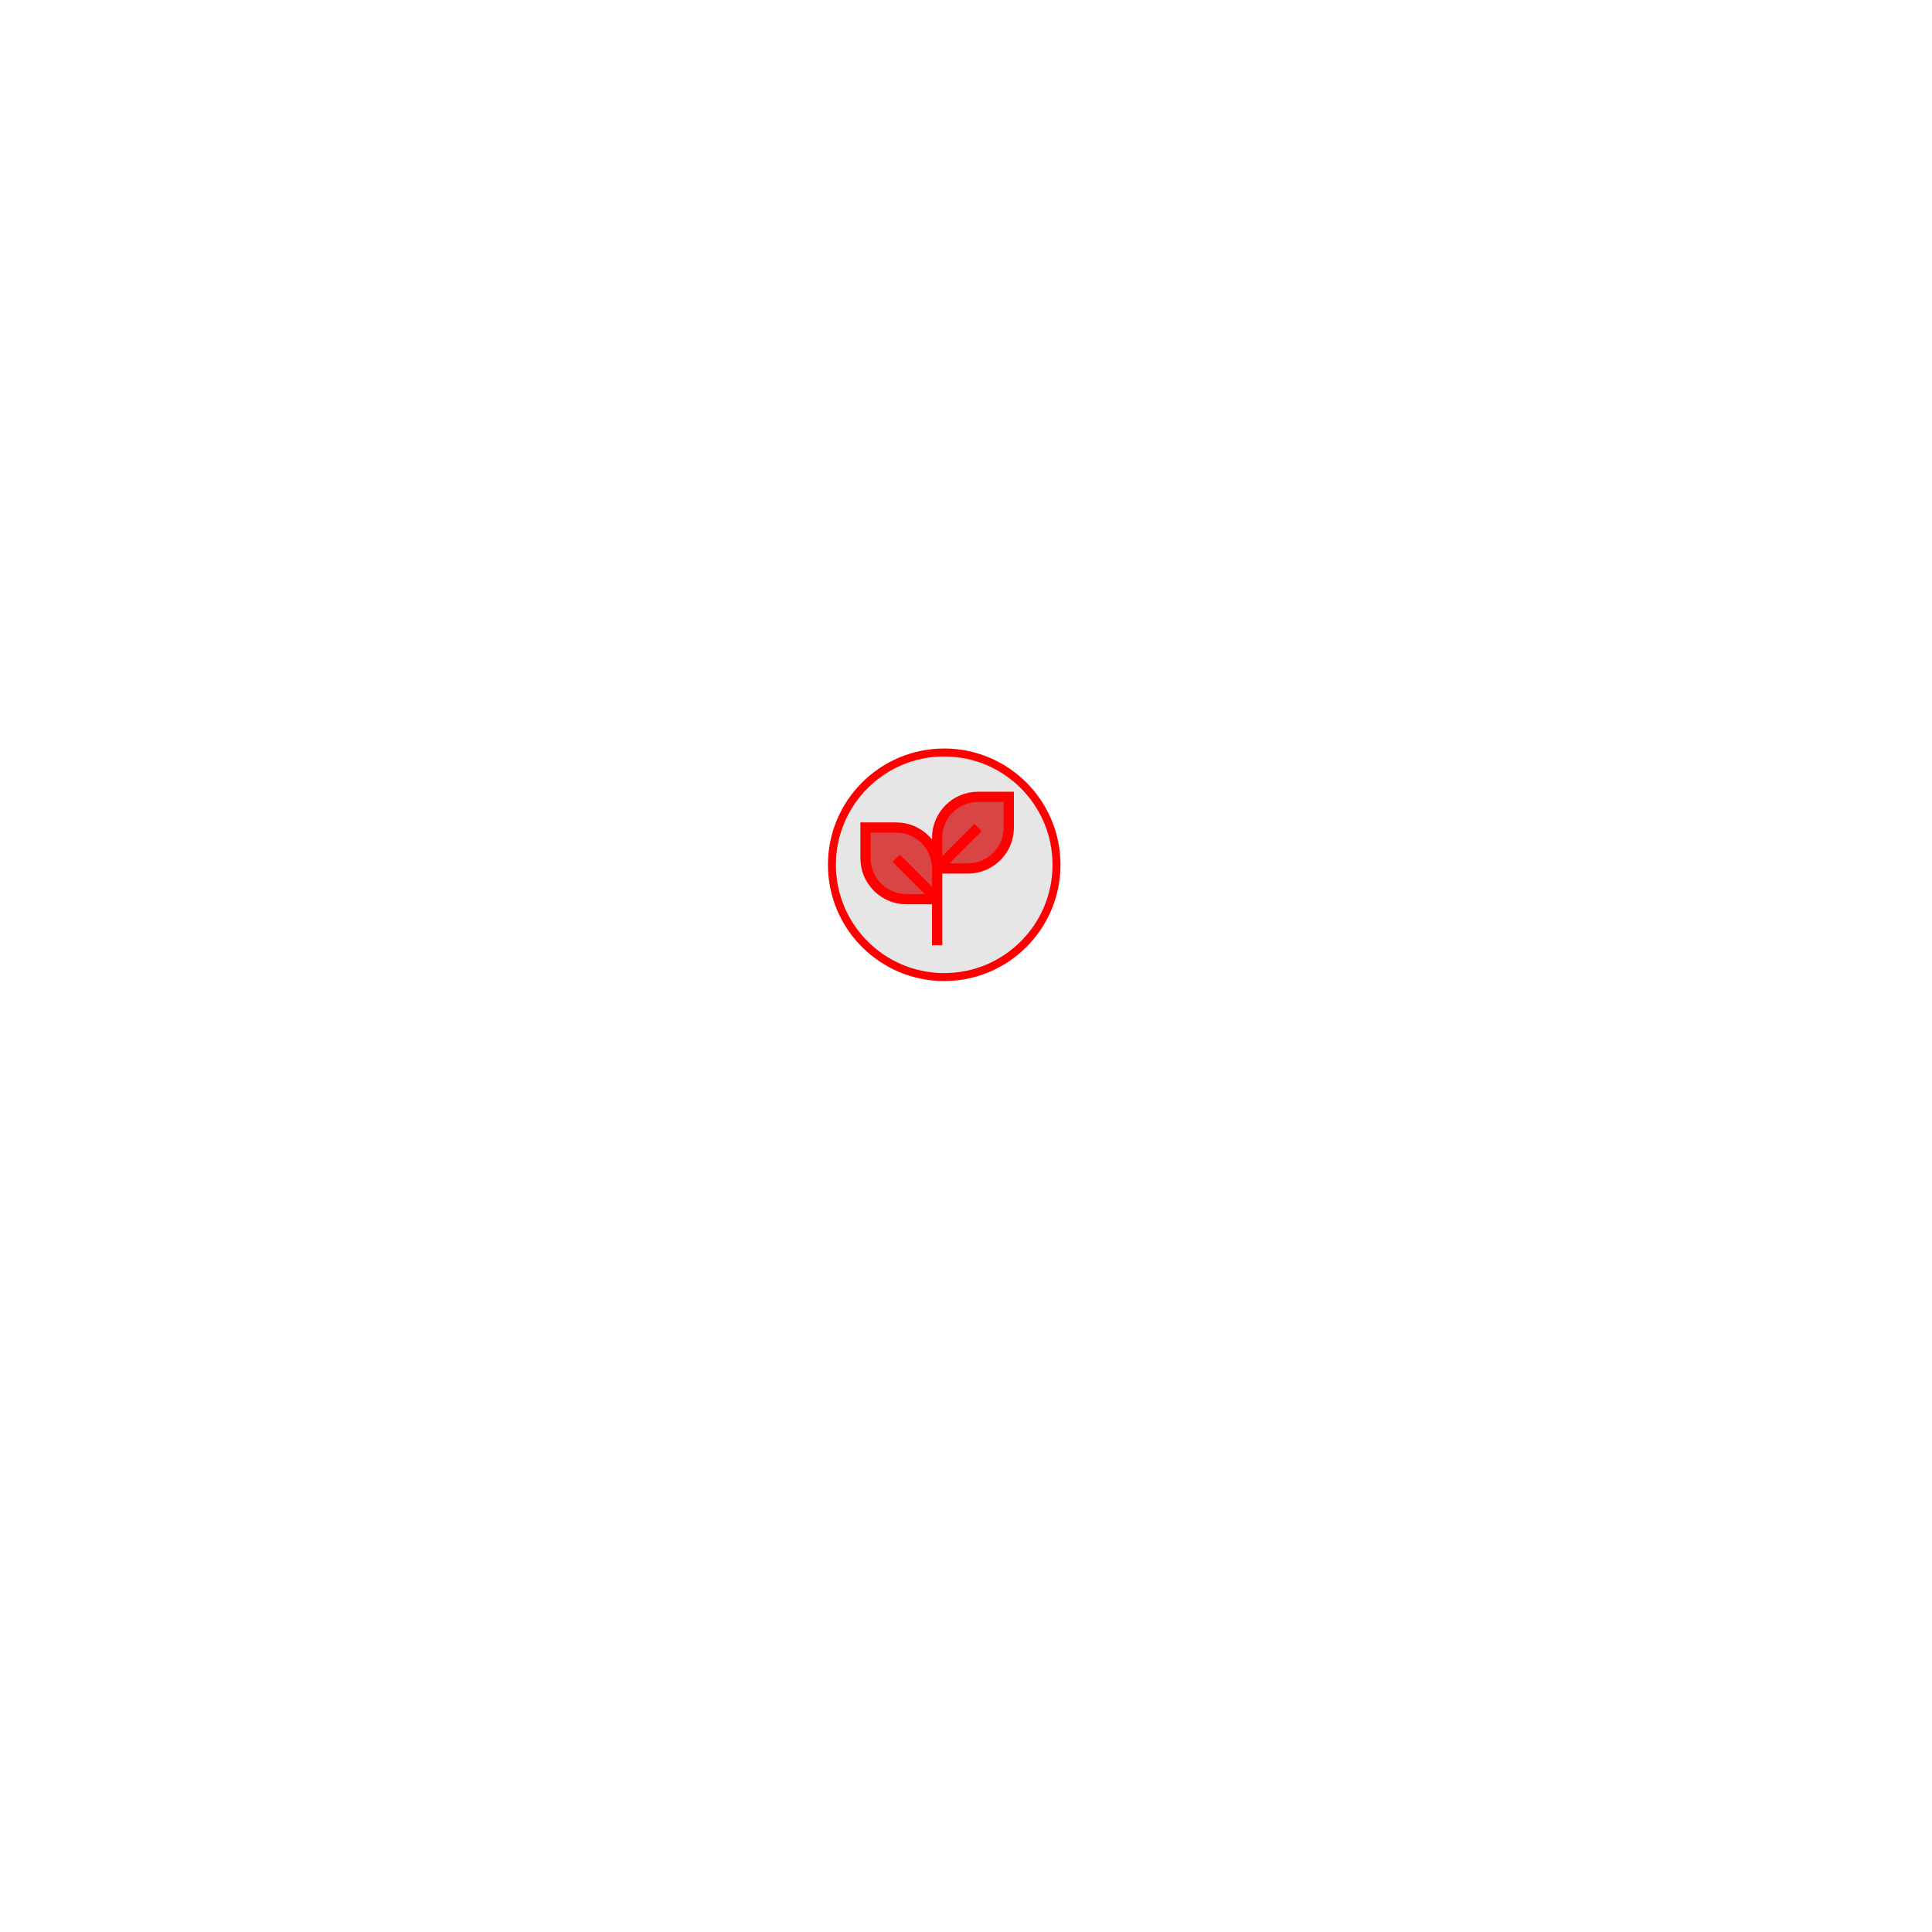
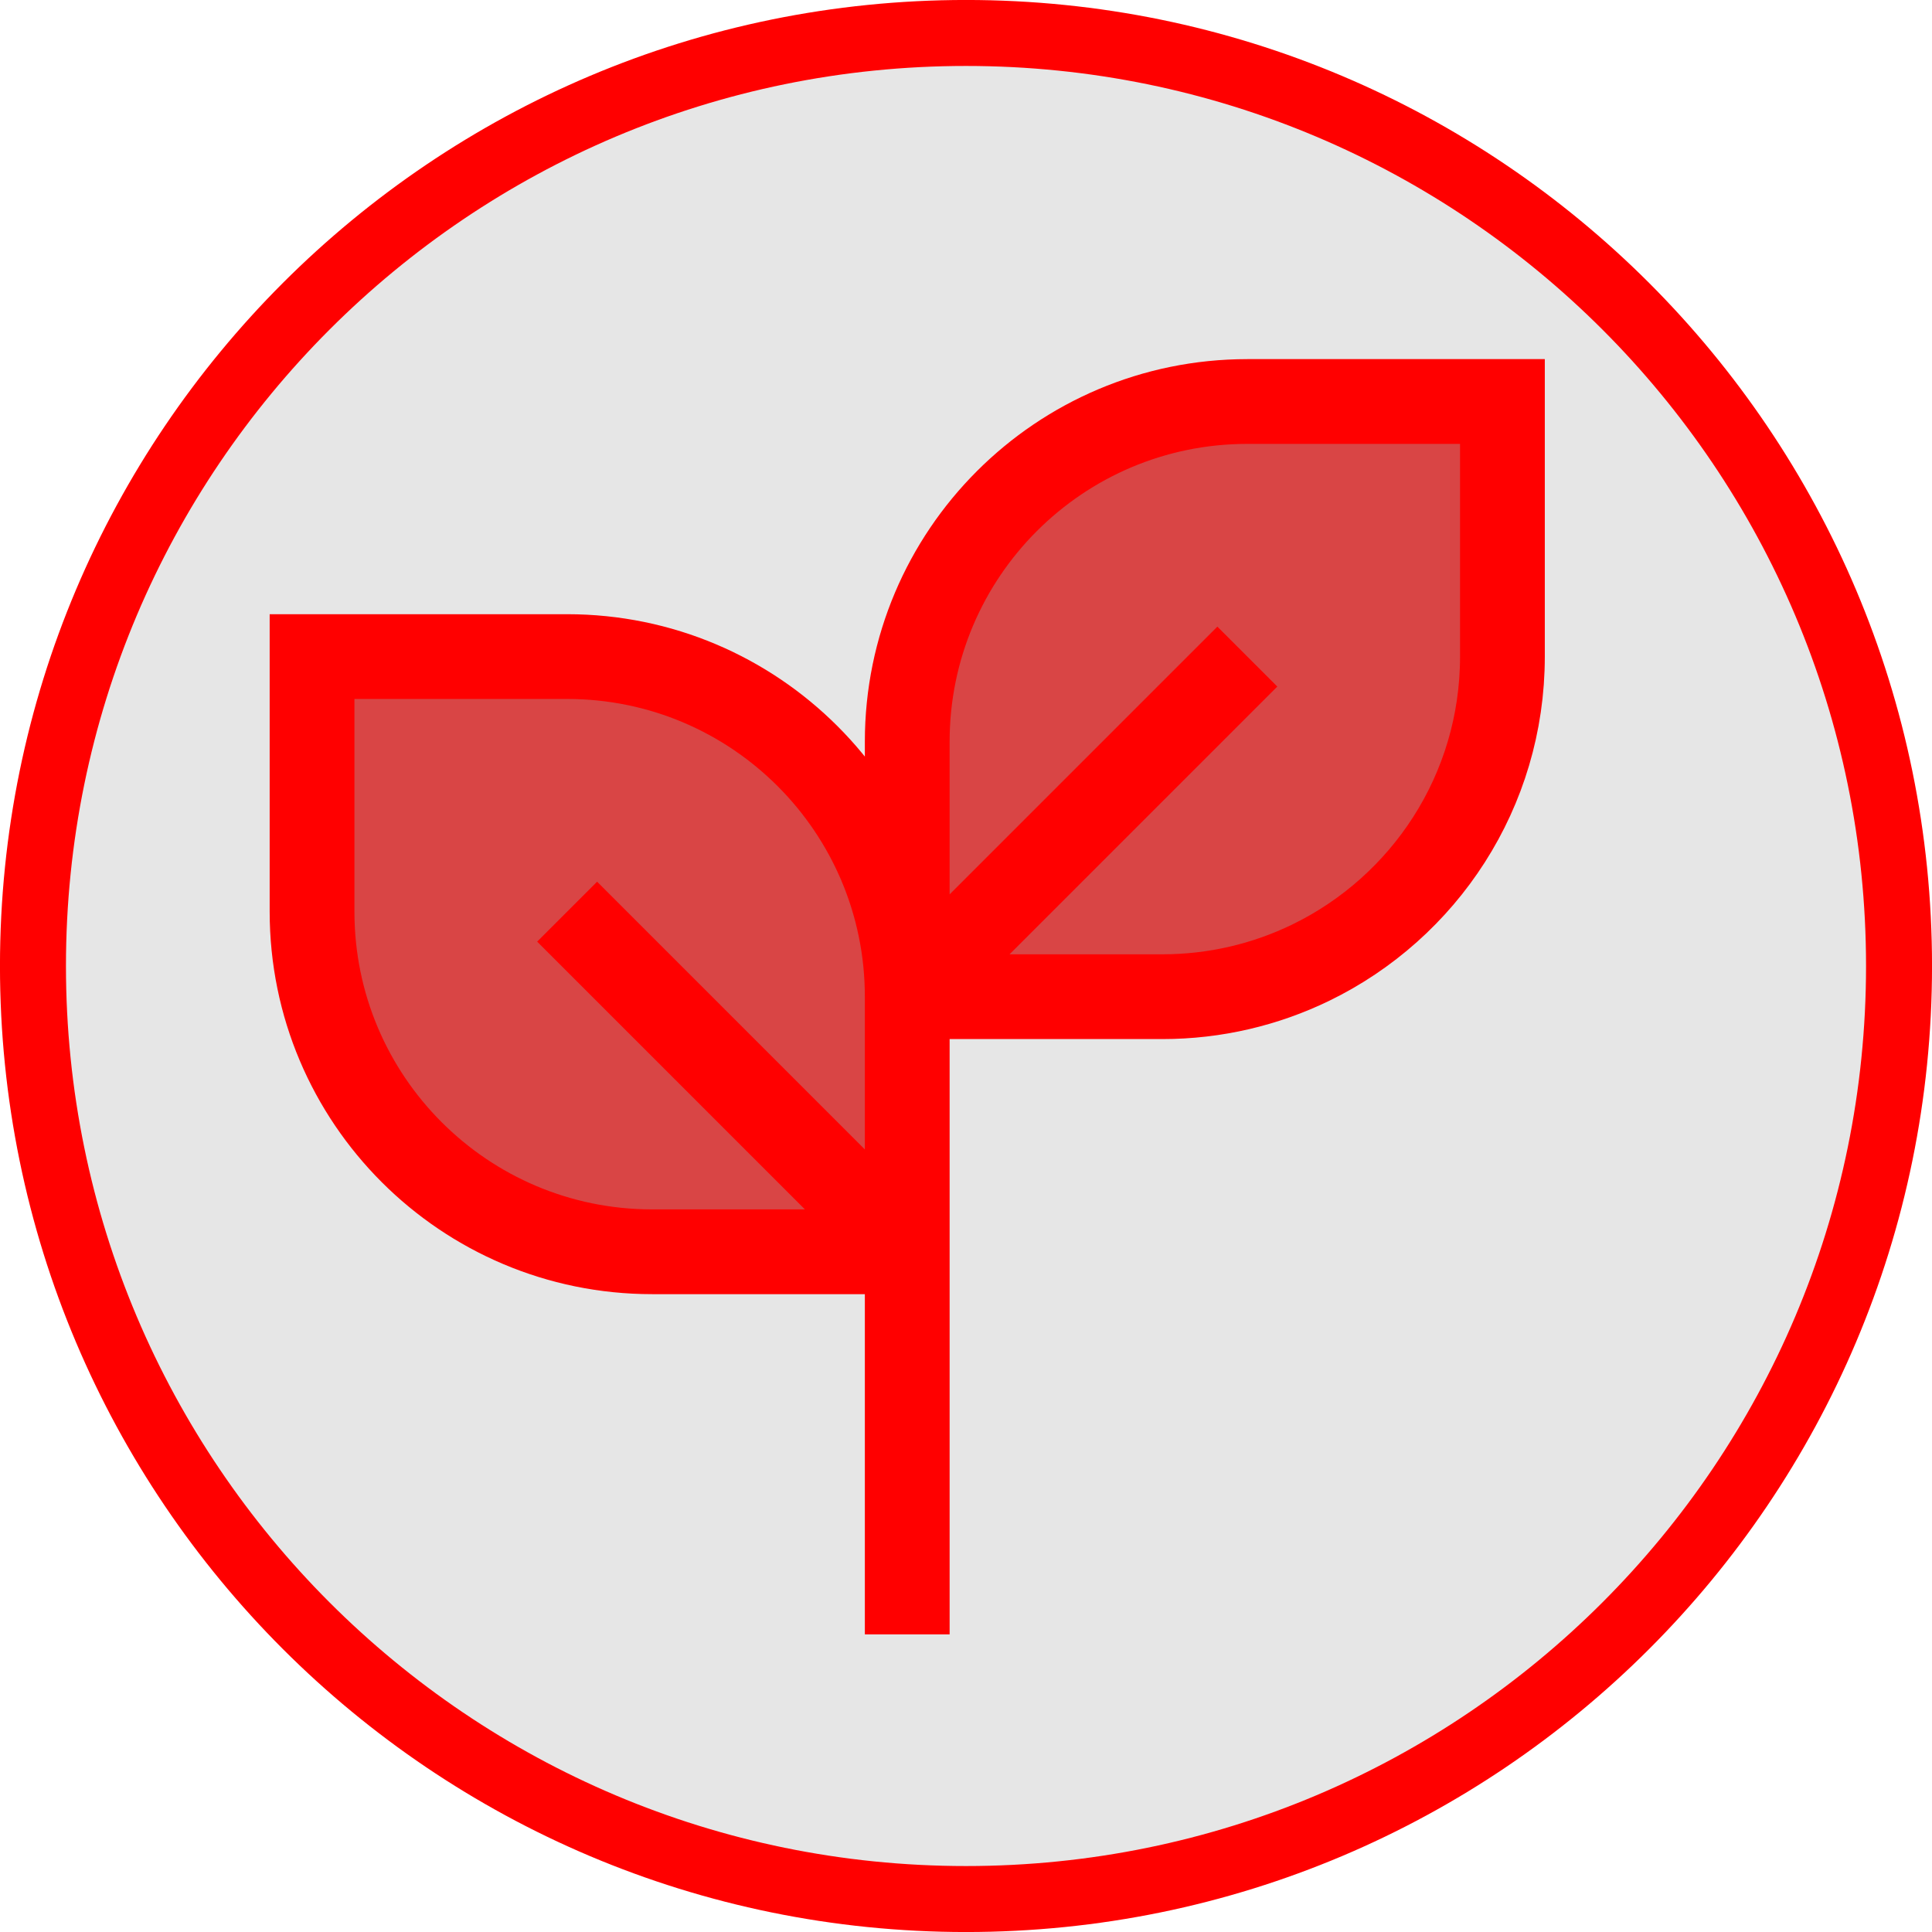
- <svg xmlns="http://www.w3.org/2000/svg" fill="#000000" height="800px" width="800px" version="1.1" id="Capa_1" viewBox="0 0 285.535 285.535" xml:space="preserve">
+ <svg xmlns="http://www.w3.org/2000/svg" fill="#000000" height="100" width="100" version="1.1" id="Capa_1" viewBox="0 0 34.462 34.462" xml:space="preserve">
  <defs id="defs7">
    <rect x="540.024" y="449.223" width="79.331" height="103.226" id="rect2359" />
  </defs>
-   <circle style="fill:#000000;fill-opacity:0.1;stroke:#ff0000;stroke-width:1.177;stroke-dasharray:none;stroke-opacity:1" id="path219" cx="139.548" cy="127.808" r="16.596" />
-   <g style="fill:#a90000;stroke:#ff0000;stroke-opacity:1;fill-opacity:0.843" id="g25316" transform="matrix(1.512392,0,0,1.512392,127.1603,117.0113)">
-     <path d="M 7.5,15 V 7 m 0,0.5 v 3 m 0,-3 c 0,-2.209 -1.791,-4 -4,-4 h -3 v 3 c 0,2.209 1.791,4 4,4 h 3 m 0,-3 h 3 c 0.625,0 1.217,-0.144 1.745,-0.4 C 13.58,6.452 14.5,5.084 14.5,3.5 v -3 h -3 c -2.209,0 -4,1.791 -4,4 z m 0,0 4,-4 m -4,7 -4,-4" stroke="#000000" id="path25307" style="stroke:#ff0000;stroke-opacity:1;fill:#d40000;fill-opacity:0.7" />
+   <circle style="fill:#000000;fill-opacity:0.1;stroke:#ff0000;stroke-width:1.177;stroke-dasharray:none;stroke-opacity:1" id="path219" cx="17.231" cy="17.231" r="16.643" />
+   <g style="fill:#a90000;fill-opacity:0.843;stroke:#ff0000;stroke-width:0.997;stroke-opacity:1" id="g25316" transform="matrix(1.516659,0,0,1.516659,4.807886,6.403531)">
+     <path d="M 7.5,15 V 7 m 0,0.5 v 3 m 0,-3 c 0,-2.209 -1.791,-4 -4,-4 h -3 v 3 c 0,2.209 1.791,4 4,4 h 3 m 0,-3 h 3 c 0.625,0 1.217,-0.144 1.745,-0.4 C 13.58,6.452 14.5,5.084 14.5,3.5 v -3 h -3 c -2.209,0 -4,1.791 -4,4 z m 0,0 4,-4 m -4,7 -4,-4" stroke="#000000" id="path25307" style="fill:#d40000;fill-opacity:0.7;stroke:#ff0000;stroke-width:0.997;stroke-opacity:1" />
  </g>
-   <text xml:space="preserve" style="font-size:22.843px;font-family:SpeedballNo3;-inkscape-font-specification:'SpeedballNo3, Normal';fill:#000000;fill-opacity:0.03;stroke:#ff0000;stroke-width:1.427" x="107.801" y="56.971" id="text2295">
-     <tspan style="stroke-width:1.427" x="107.801" y="56.971" id="tspan2303" />
-     <tspan style="stroke-width:1.427" x="107.801" y="85.524" id="tspan2305" />
+   <text xml:space="preserve" style="font-size:22.843px;font-family:SpeedballNo3;-inkscape-font-specification:'SpeedballNo3, Normal';fill:#000000;fill-opacity:0.03;stroke:#ff0000;stroke-width:1.427" x="-14.564" y="-53.654" id="text2295">
+     <tspan style="stroke-width:1.427" x="-14.564" y="-53.654" id="tspan2303" />
+     <tspan style="stroke-width:1.427" x="-14.564" y="-25.1" id="tspan2305" />
  </text>
-   <text xml:space="preserve" transform="scale(0.3569188)" id="text2357" style="fill:#000000;font-size:64px;stroke:#ff0000;stroke-width:3.998;-inkscape-font-specification:'SpeedballNo3, Normal';font-family:SpeedballNo3;fill-opacity:0.03;white-space:pre;shape-inside:url(#rect2359)" />
+   <text xml:space="preserve" transform="matrix(0.3569188,0,0,0.3569188,-122.3643,-110.6242)" id="text2357" style="font-size:64px;font-family:SpeedballNo3;-inkscape-font-specification:'SpeedballNo3, Normal';white-space:pre;shape-inside:url(#rect2359);fill:#000000;fill-opacity:0.03;stroke:#ff0000;stroke-width:3.998" />
</svg>
